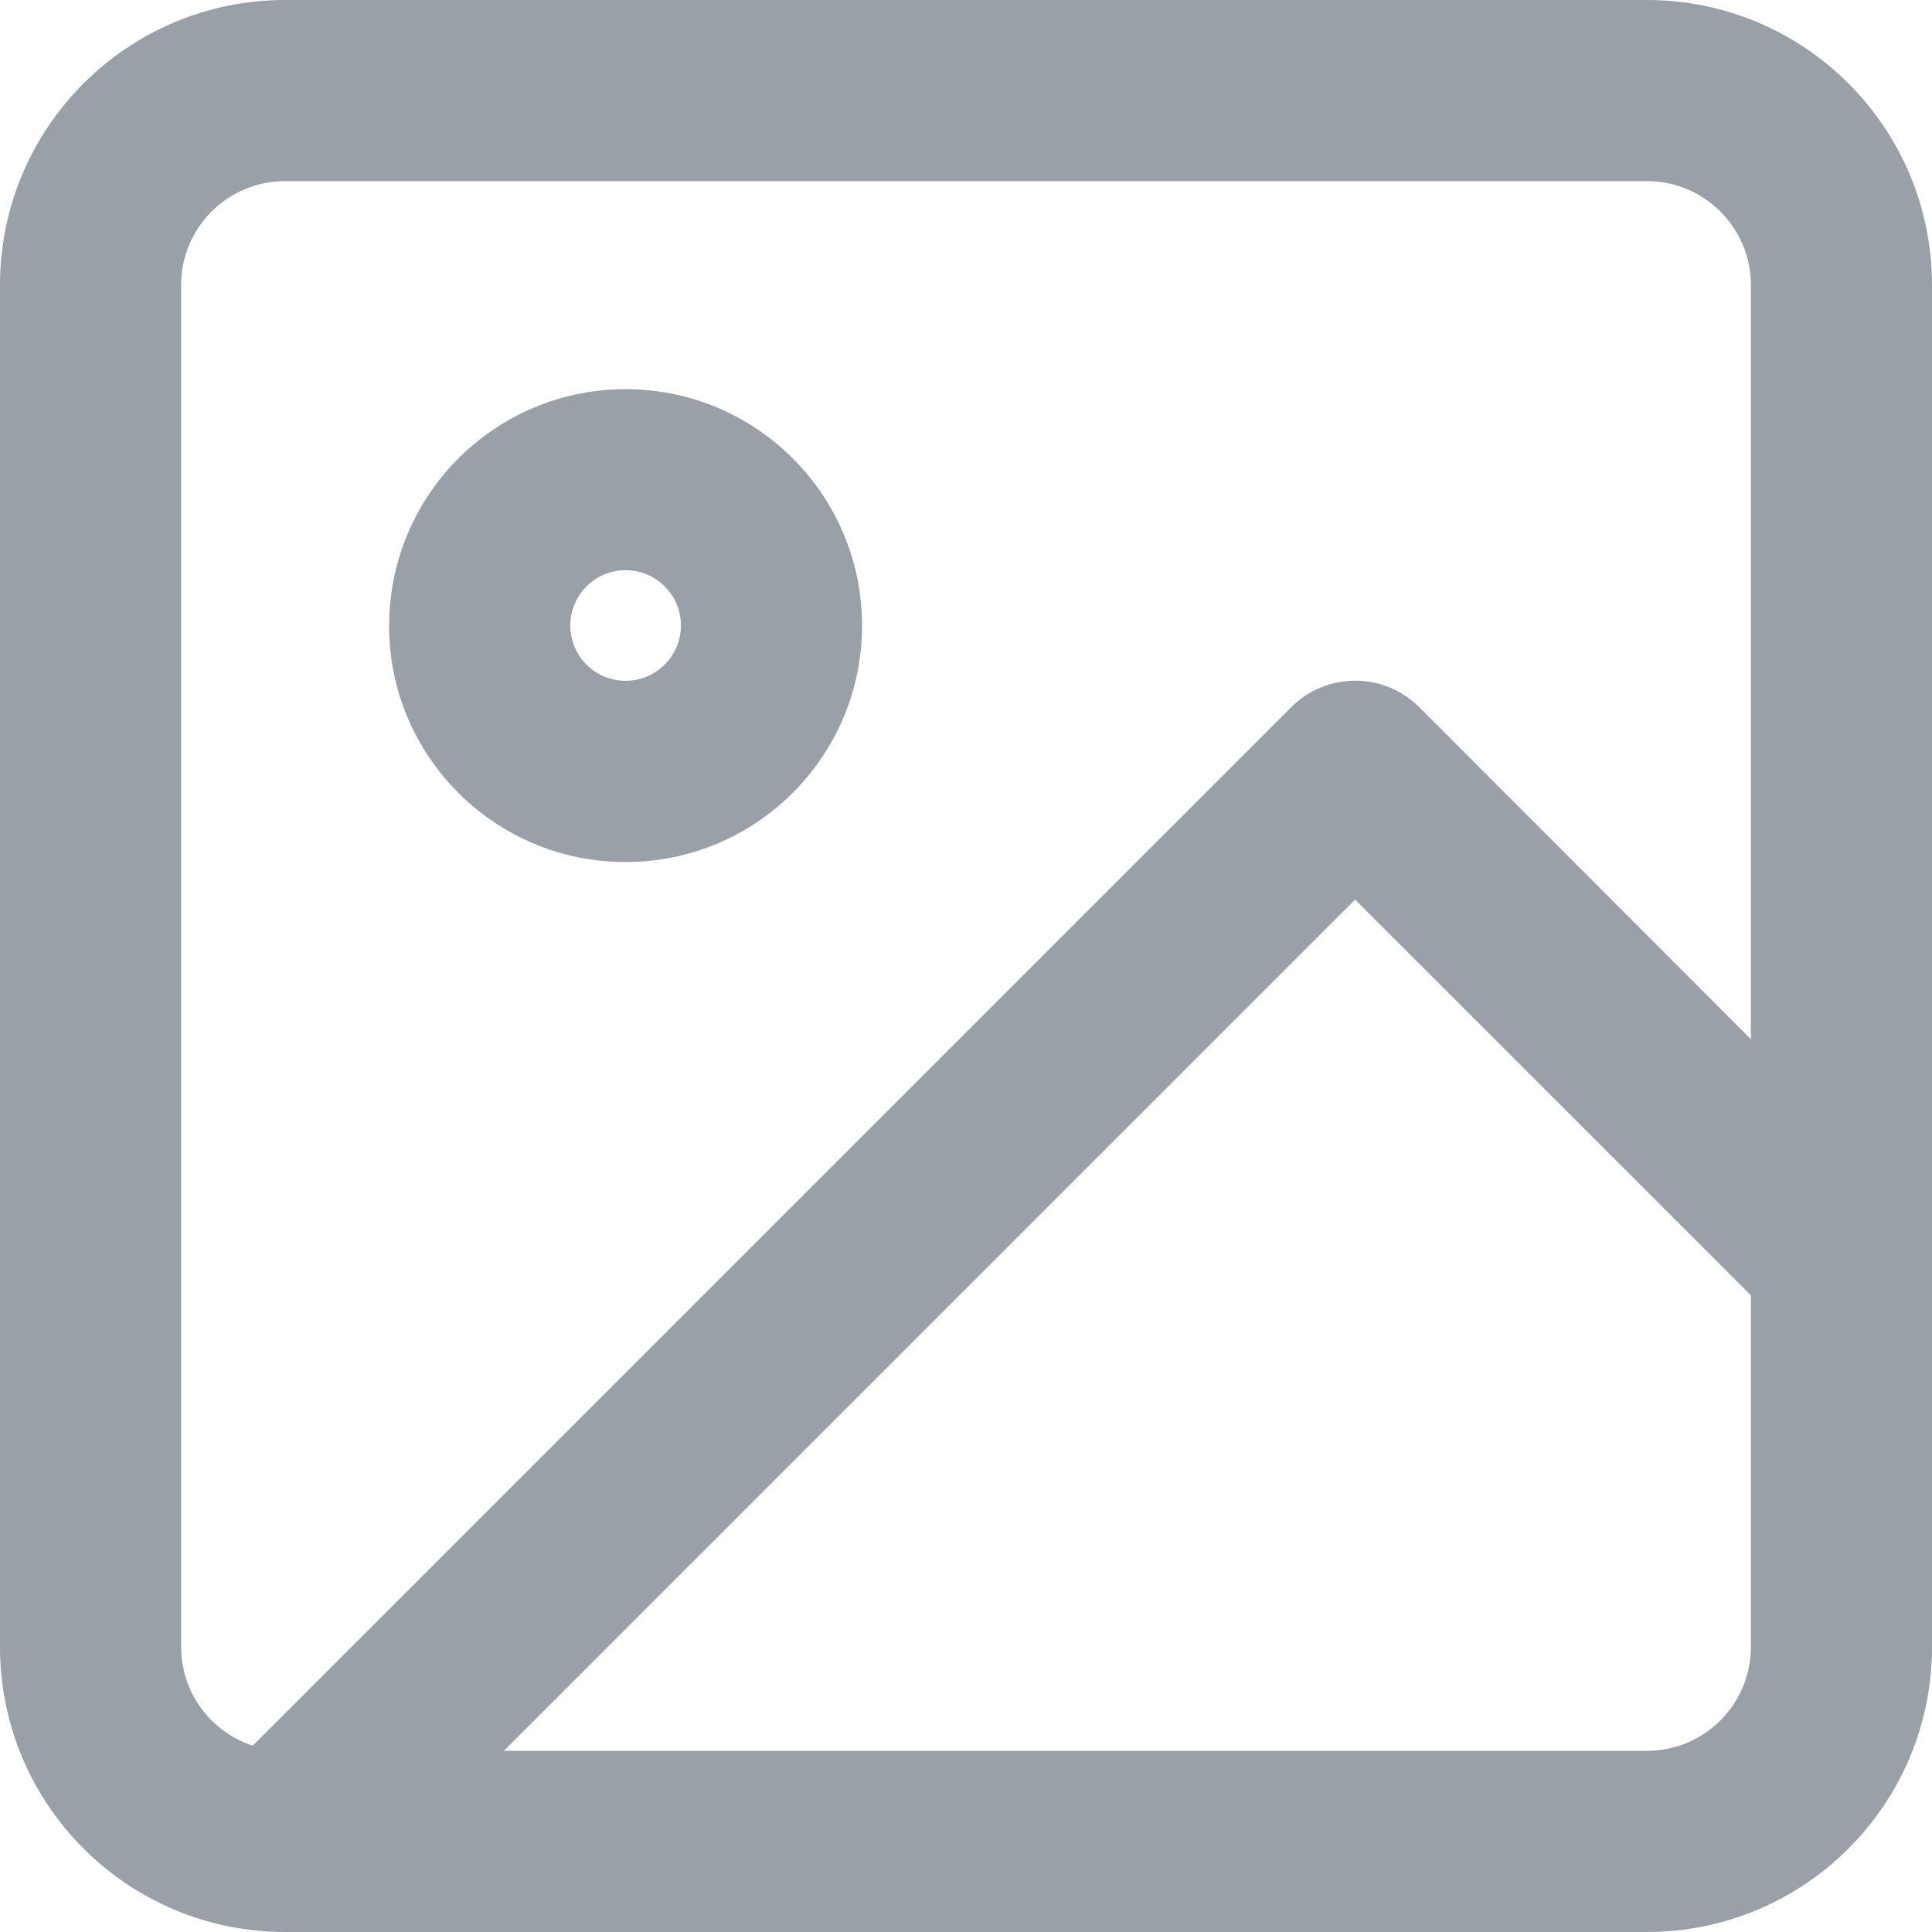
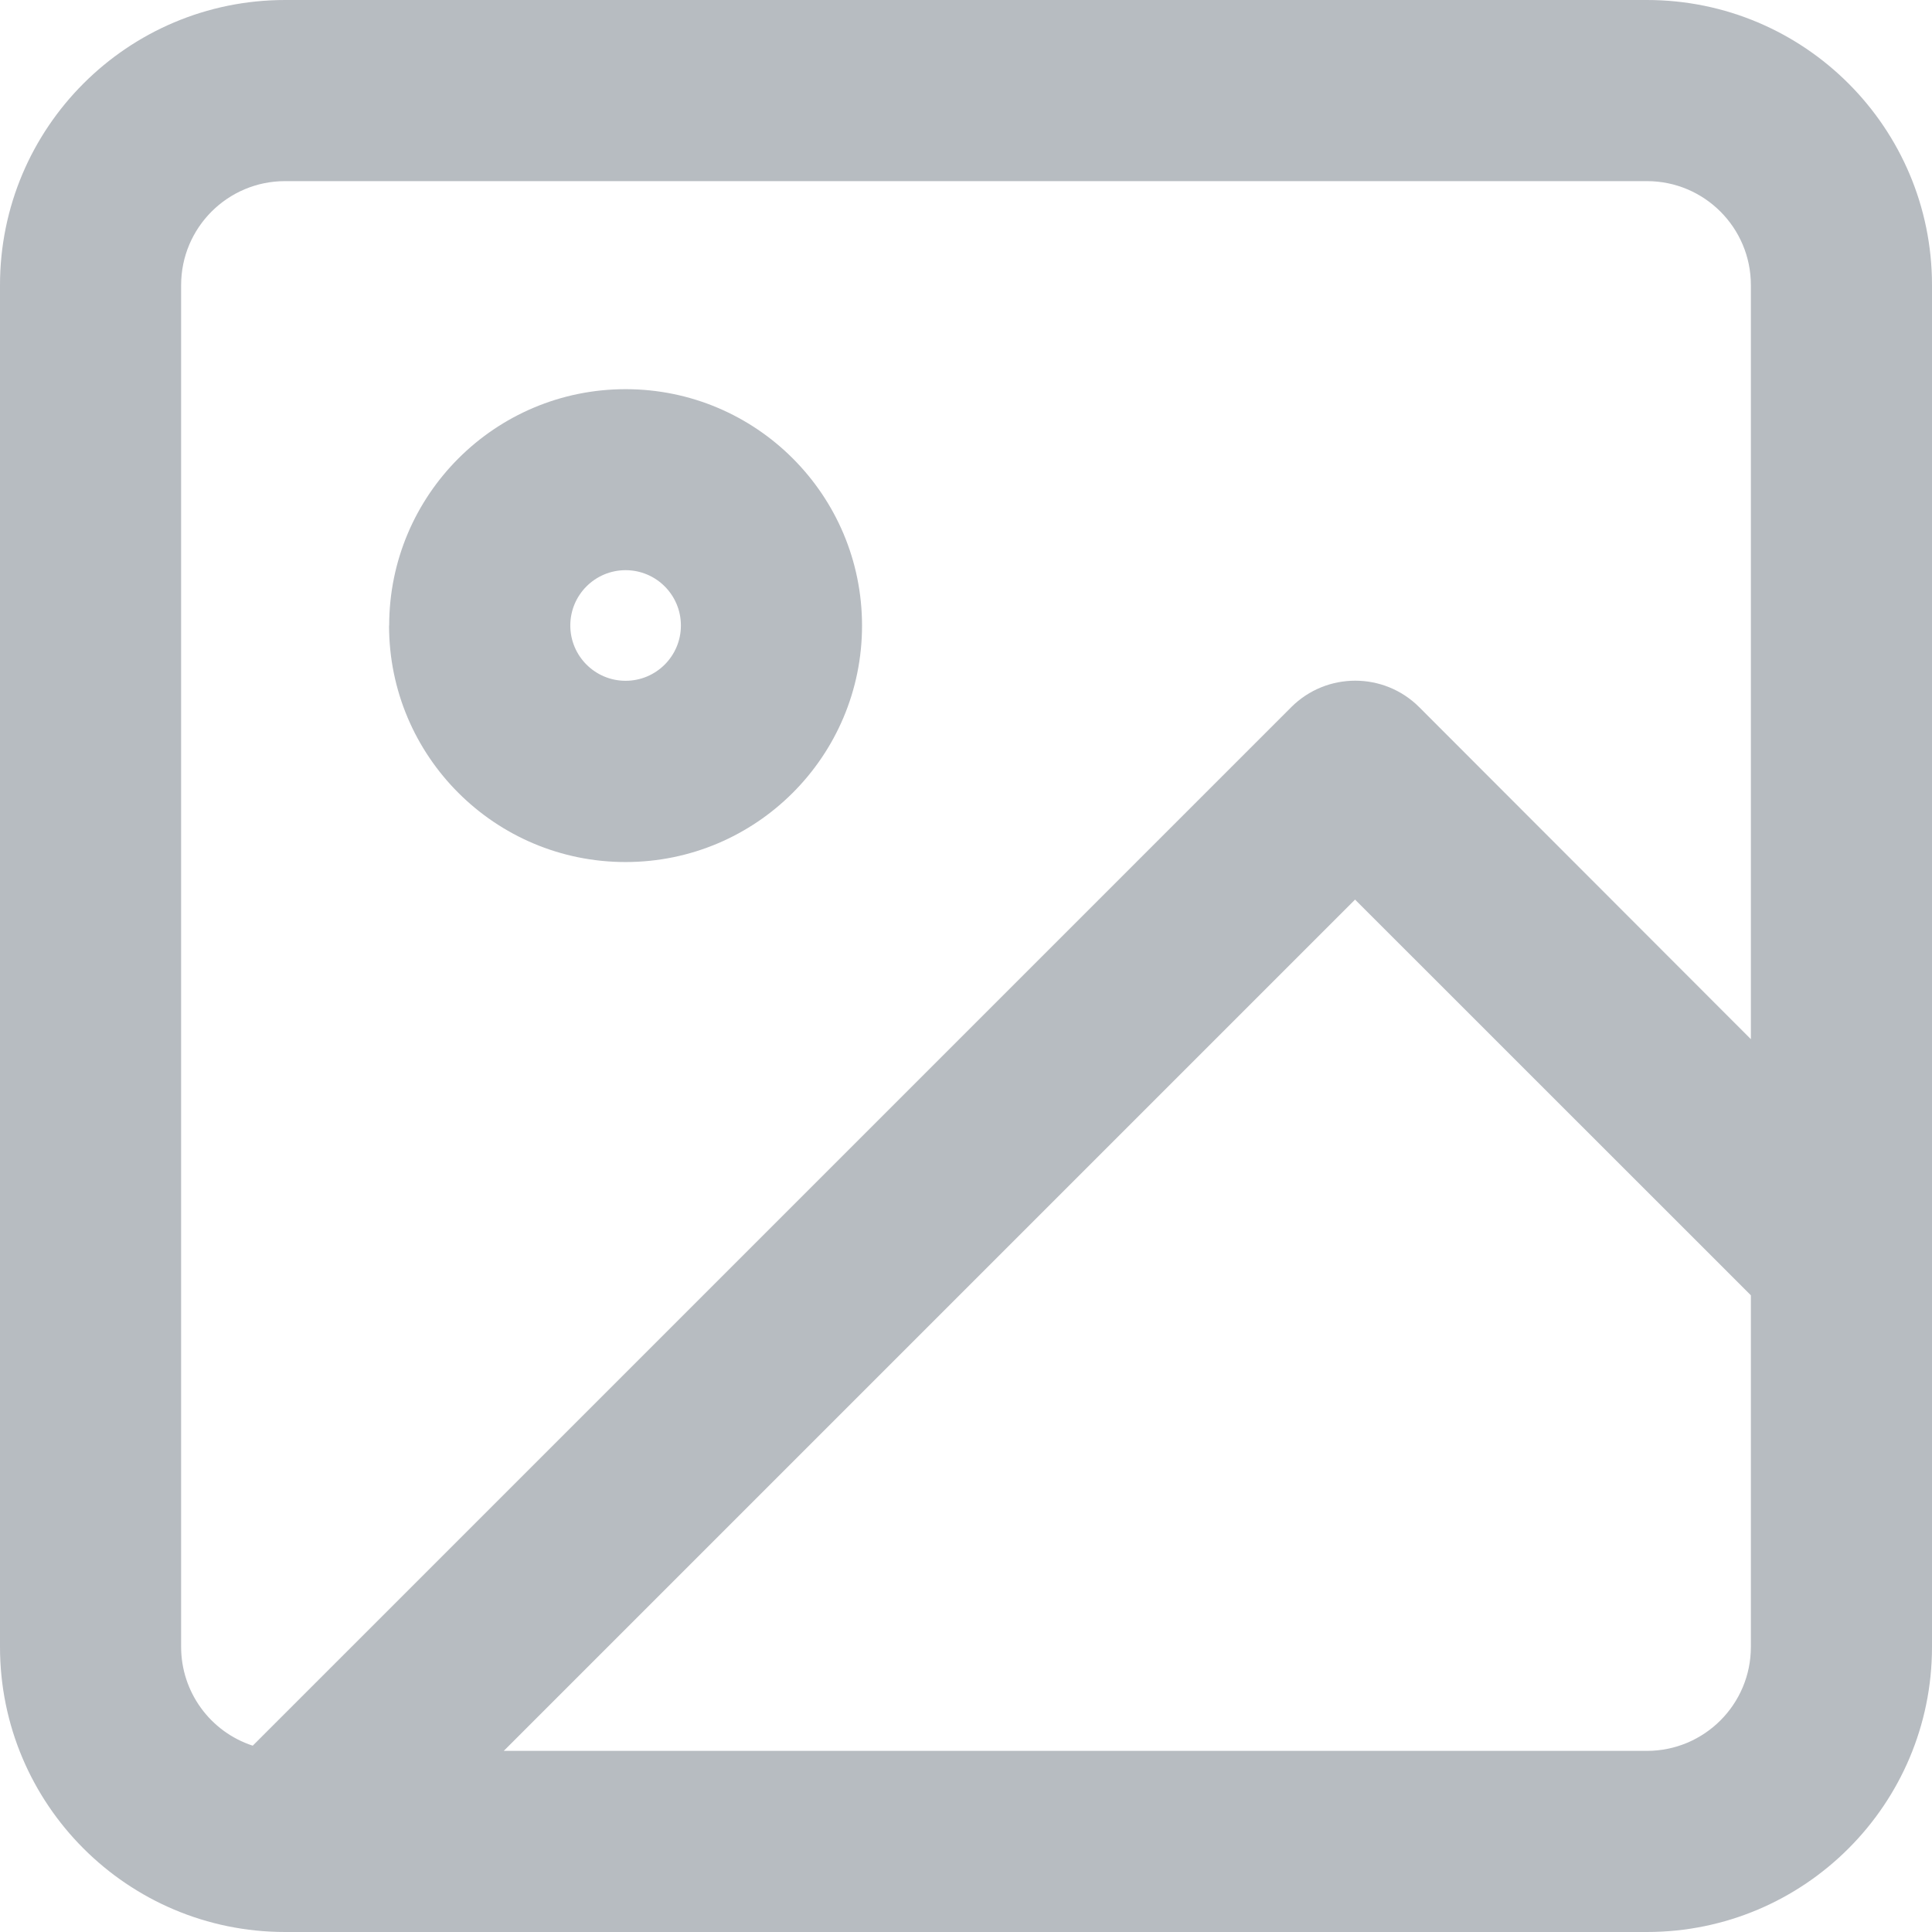
<svg xmlns="http://www.w3.org/2000/svg" viewBox="0 0 16 16">
  <g id="Image" opacity="0.7">
-     <path id="Image-2" data-name="Image" d="M4.361,3.5a.861.861,0,0,0-.861.861V15.639a.861.861,0,0,0,.593.818l8.6-8.6a.75.75,0,0,1,1.061,0L16.5,10.606V4.361a.861.861,0,0,0-.861-.861ZM16.5,12.727,13.222,9.45,6.172,16.5h9.467a.861.861,0,0,0,.861-.861ZM2,4.361A2.361,2.361,0,0,1,4.361,2H15.639A2.361,2.361,0,0,1,18,4.361V15.639A2.361,2.361,0,0,1,15.639,18H4.361A2.361,2.361,0,0,1,2,15.639ZM7.181,6.722a.458.458,0,1,0,.458.458A.458.458,0,0,0,7.181,6.722Zm-1.958.458A1.958,1.958,0,1,1,7.181,9.139,1.958,1.958,0,0,1,5.222,7.181Z" transform="translate(-2 -2)" fill="#6e7782" fill-rule="evenodd" />
+     <path id="Image-2" data-name="Image" d="M4.361,3.5a.861.861,0,0,0-.861.861V15.639a.861.861,0,0,0,.593.818l8.6-8.6a.75.75,0,0,1,1.061,0L16.5,10.606V4.361a.861.861,0,0,0-.861-.861ZM16.5,12.727,13.222,9.45,6.172,16.5h9.467a.861.861,0,0,0,.861-.861ZM2,4.361A2.361,2.361,0,0,1,4.361,2H15.639A2.361,2.361,0,0,1,18,4.361V15.639A2.361,2.361,0,0,1,15.639,18H4.361A2.361,2.361,0,0,1,2,15.639ZM7.181,6.722a.458.458,0,1,0,.458.458A.458.458,0,0,0,7.181,6.722Zm-1.958.458A1.958,1.958,0,1,1,7.181,9.139,1.958,1.958,0,0,1,5.222,7.181Z" transform="translate(-2 -2)" fill="#999fa7" fill-rule="evenodd" />
  </g>
</svg>
